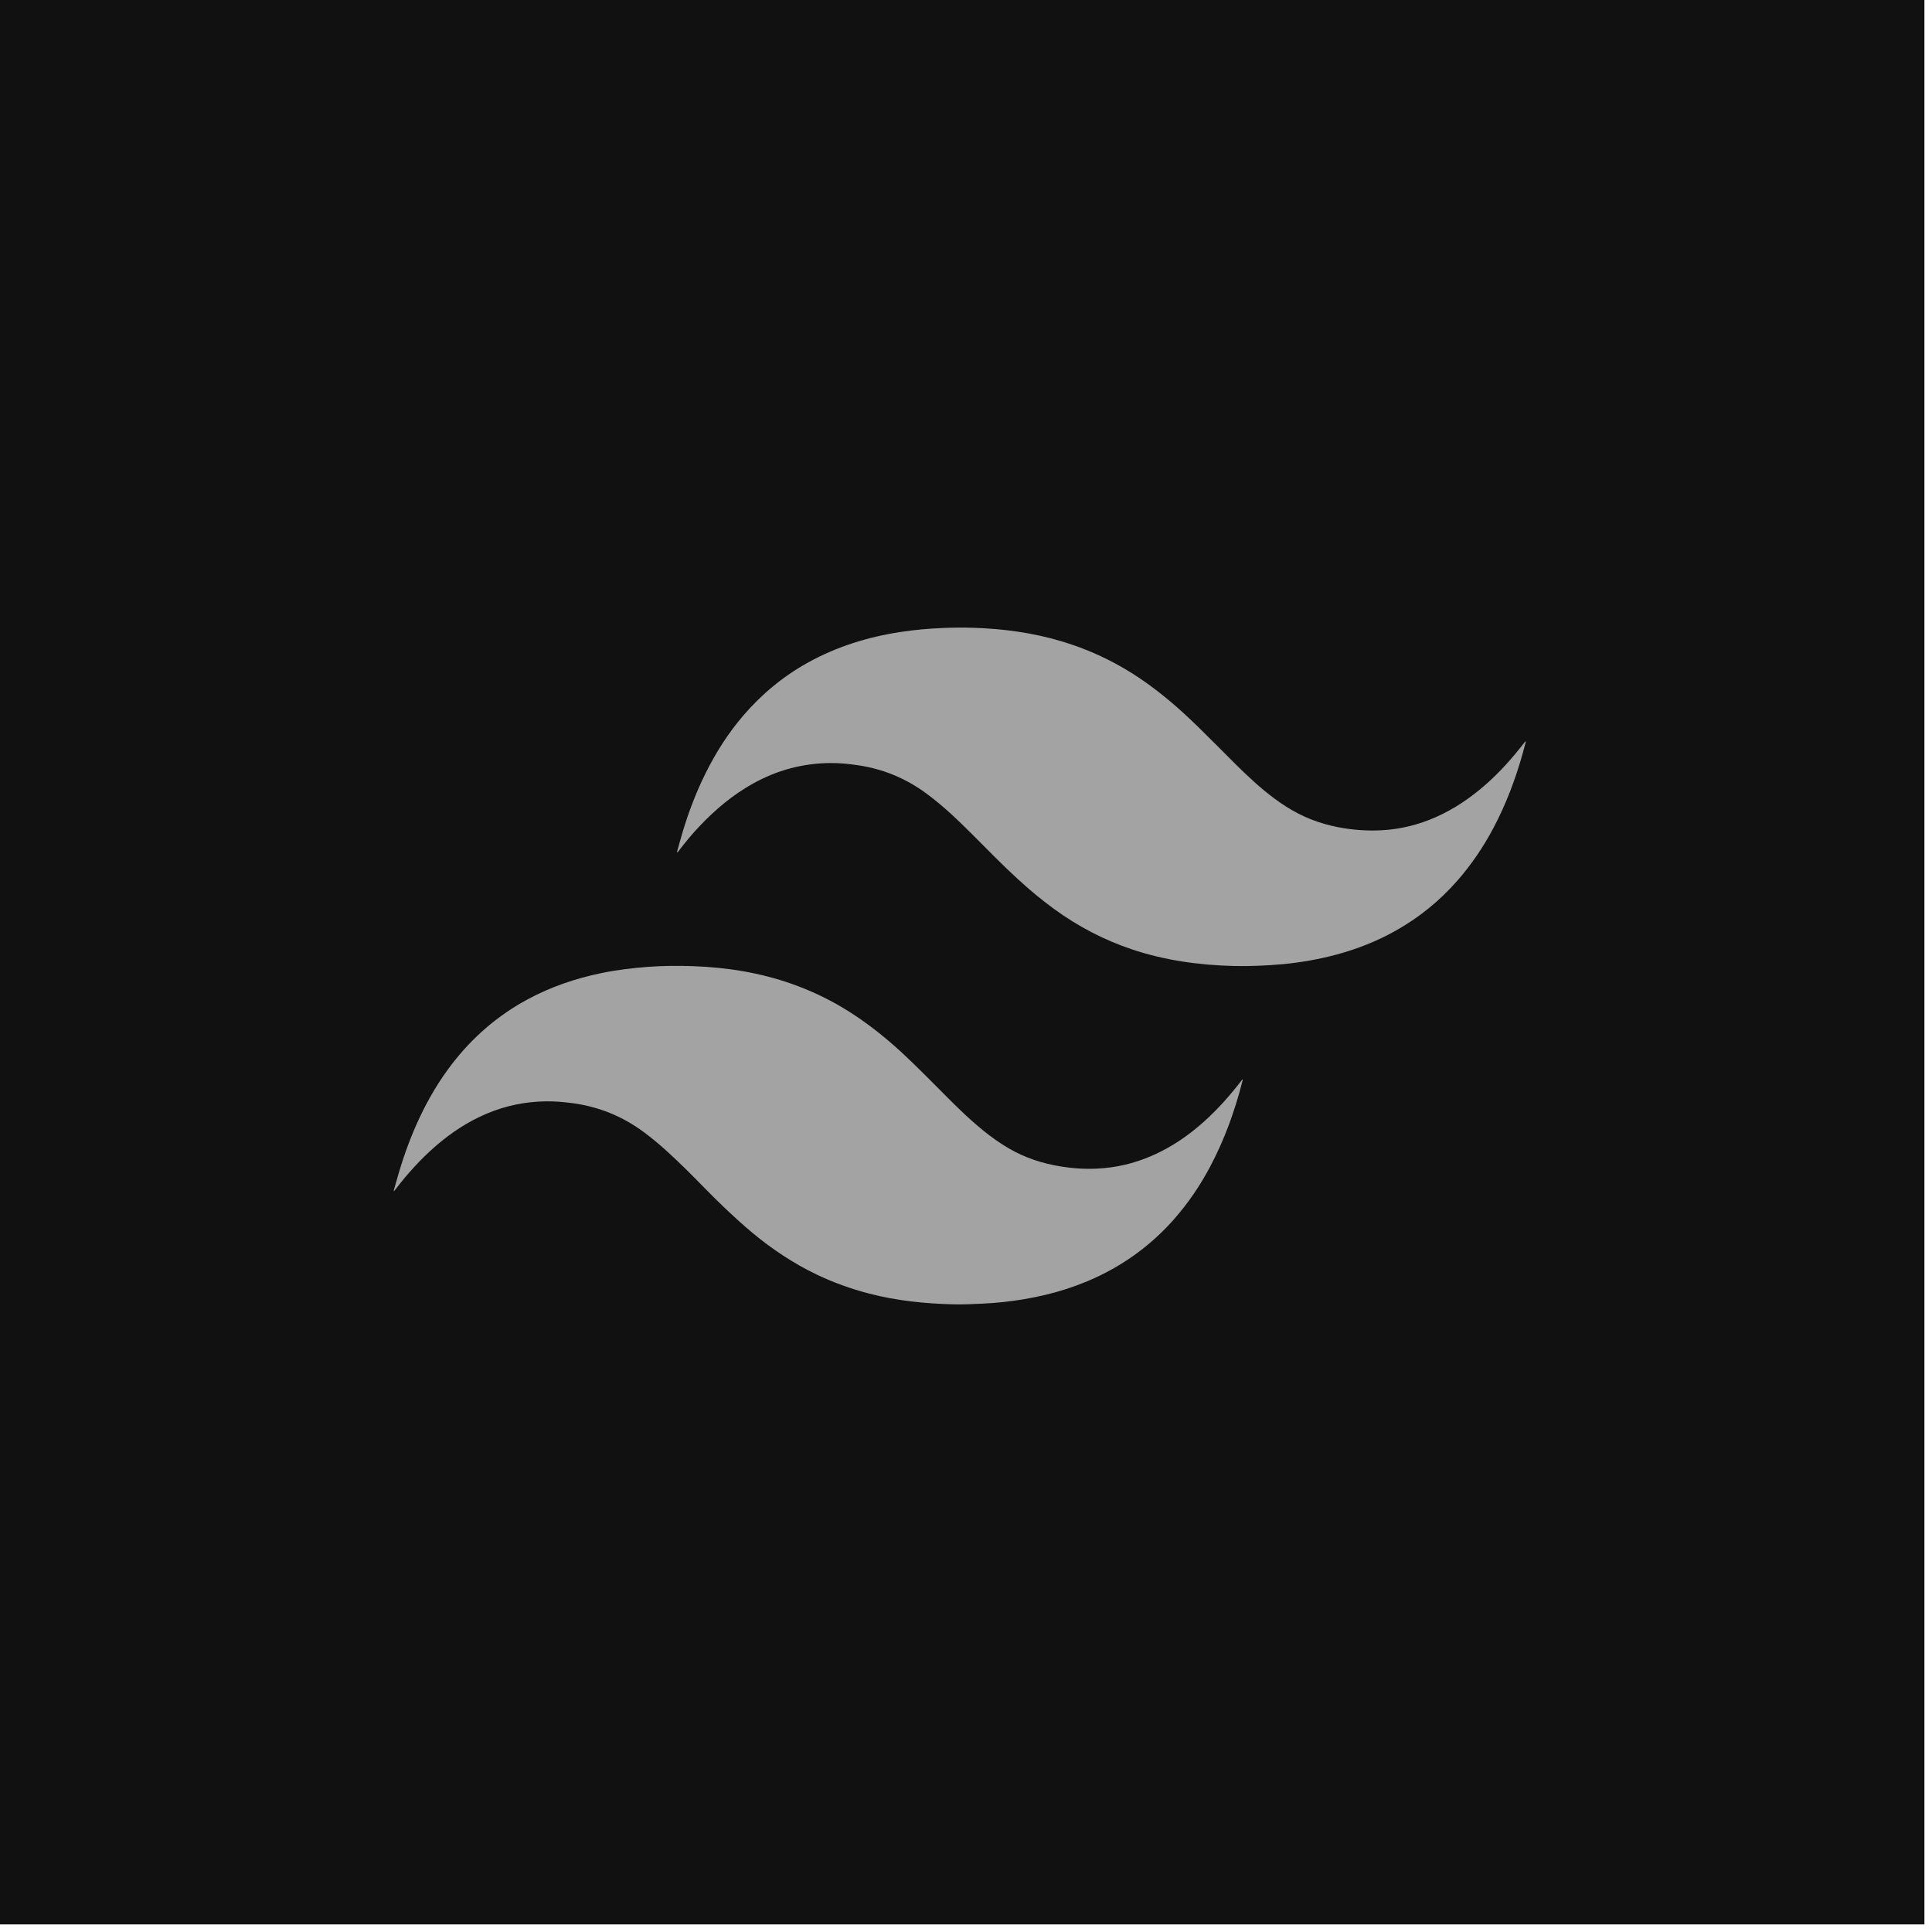
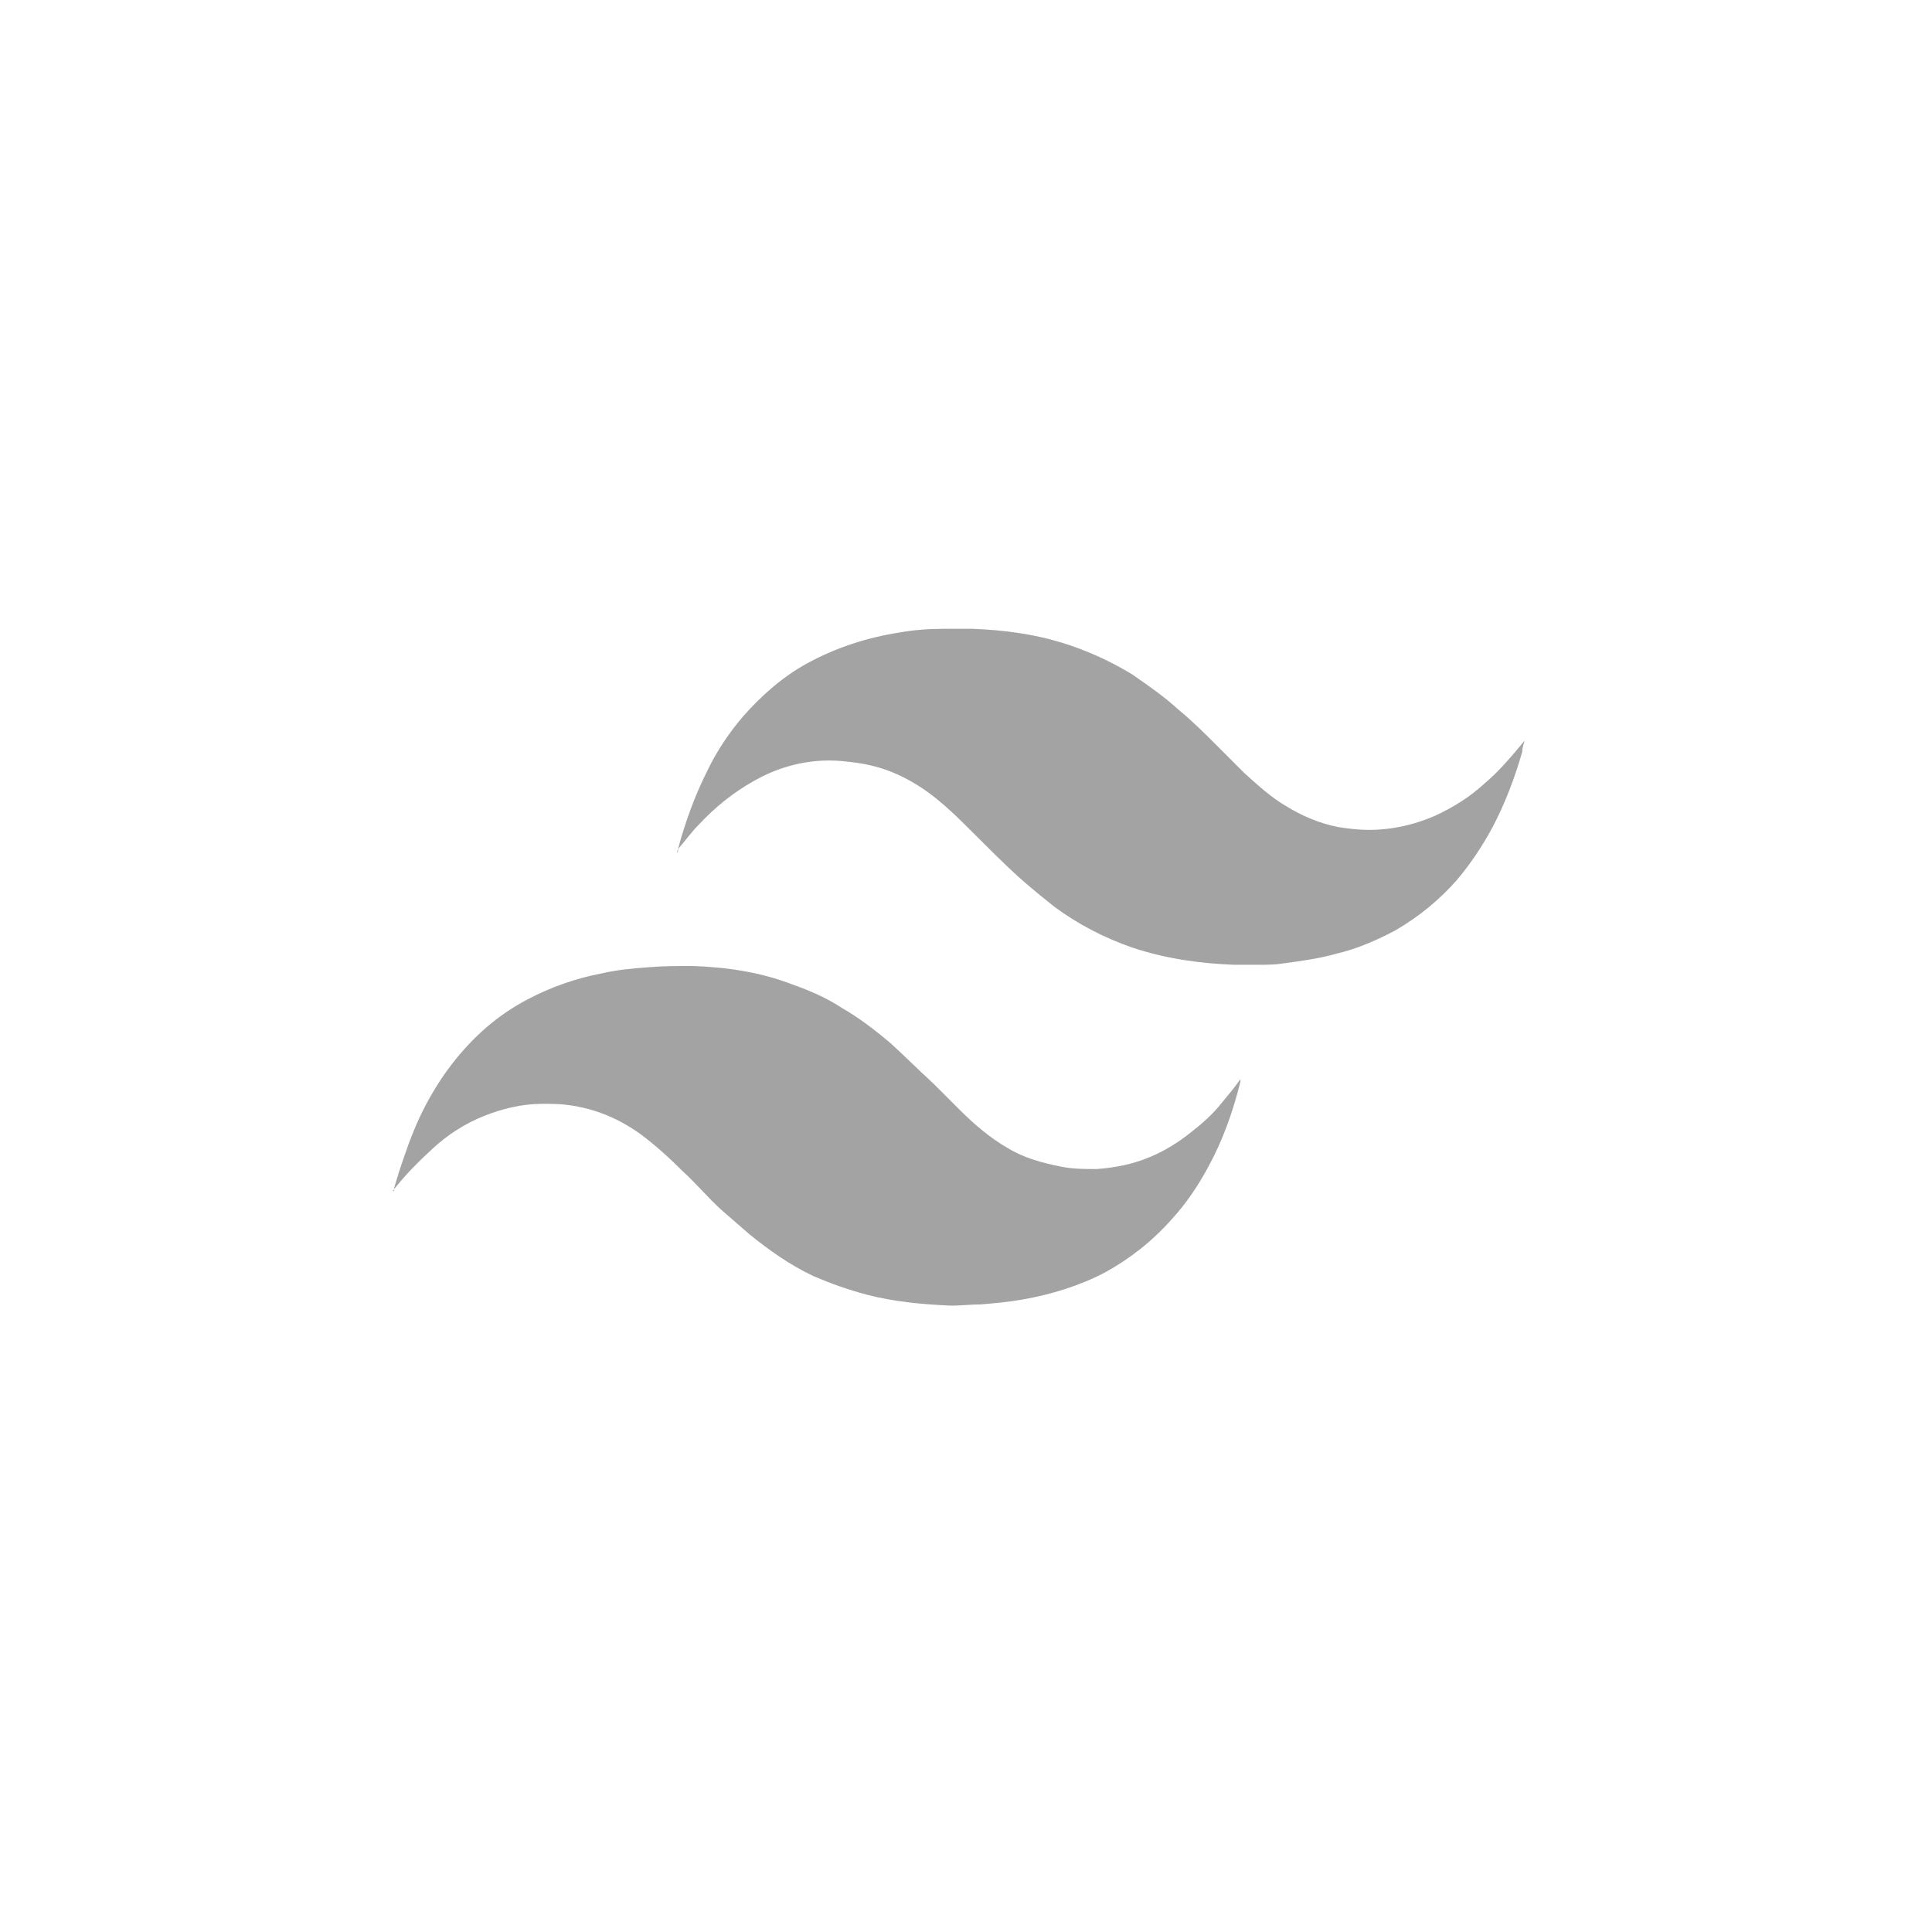
- <svg xmlns="http://www.w3.org/2000/svg" width="157" height="157" viewBox="0 0 157 157" fill="none">
-   <rect width="156.383" height="156.383" fill="#111111" />
-   <path d="M32.001 96.727C32.137 96.251 32.27 95.775 32.411 95.3C32.867 93.759 33.421 92.254 34.108 90.798C34.827 89.276 35.678 87.833 36.705 86.497C38.39 84.302 40.436 82.524 42.882 81.207C44.768 80.191 46.772 79.509 48.866 79.077C50.134 78.816 51.416 78.66 52.707 78.566C53.91 78.479 55.114 78.47 56.315 78.513C59.07 78.612 61.771 79.04 64.378 79.965C65.787 80.464 67.136 81.091 68.422 81.854C69.846 82.699 71.166 83.685 72.419 84.764C73.64 85.814 74.767 86.96 75.906 88.095C76.609 88.796 77.301 89.507 78.018 90.193C79.234 91.355 80.5 92.455 81.962 93.311C83.287 94.088 84.716 94.55 86.227 94.795C87.195 94.952 88.167 95.012 89.144 94.966C90.677 94.893 92.152 94.55 93.562 93.938C94.761 93.419 95.867 92.746 96.893 91.94C97.807 91.222 98.647 90.426 99.426 89.564C99.963 88.97 100.469 88.351 100.972 87.701C100.998 87.776 100.971 87.828 100.958 87.879C100.344 90.276 99.514 92.592 98.353 94.782C97.533 96.328 96.56 97.769 95.398 99.085C93.847 100.842 92.035 102.267 89.959 103.363C87.847 104.476 85.598 105.173 83.25 105.571C82.134 105.76 81.011 105.882 79.879 105.936C79.084 105.974 78.289 106.014 77.493 105.995C75.17 105.94 72.87 105.704 70.616 105.117C69.146 104.734 67.723 104.224 66.353 103.567C64.469 102.663 62.748 101.515 61.145 100.183C60.359 99.529 59.609 98.837 58.866 98.134C57.814 97.14 56.827 96.082 55.795 95.069C54.699 93.993 53.583 92.939 52.346 92.019C50.584 90.71 48.619 89.909 46.437 89.635C45.747 89.548 45.056 89.488 44.361 89.498C42.695 89.522 41.092 89.85 39.556 90.496C38.03 91.138 36.67 92.038 35.422 93.117C34.2 94.174 33.127 95.365 32.145 96.642C32.101 96.699 32.065 96.762 32 96.799C32 96.775 32 96.751 32 96.727H32.001Z" fill="#A3A3A3" />
-   <path d="M55.003 69.271C55.169 68.685 55.318 68.127 55.484 67.573C55.978 65.93 56.592 64.332 57.358 62.795C58.187 61.132 59.181 59.574 60.393 58.16C61.885 56.42 63.622 54.974 65.631 53.857C67.982 52.55 70.506 51.766 73.157 51.359C74.306 51.183 75.46 51.08 76.622 51.032C77.449 50.998 78.275 50.989 79.1 51.015C81.526 51.095 83.917 51.414 86.25 52.11C88.299 52.721 90.229 53.593 92.034 54.737C93.38 55.591 94.631 56.569 95.823 57.627C96.883 58.569 97.879 59.576 98.882 60.575C99.627 61.318 100.362 62.072 101.122 62.799C102.177 63.808 103.28 64.759 104.516 65.548C105.825 66.383 107.239 66.933 108.765 67.225C109.937 67.45 111.117 67.533 112.303 67.468C113.83 67.384 115.294 67.017 116.693 66.396C118.167 65.742 119.48 64.847 120.691 63.791C121.872 62.761 122.903 61.596 123.861 60.362C123.892 60.322 123.913 60.268 124 60.246C123.915 60.568 123.837 60.877 123.751 61.183C123.159 63.298 122.389 65.345 121.358 67.289C120.546 68.818 119.584 70.246 118.44 71.552C116.997 73.201 115.322 74.562 113.41 75.635C111.905 76.48 110.311 77.111 108.645 77.561C107.197 77.954 105.724 78.211 104.231 78.353C103.589 78.415 102.943 78.449 102.298 78.478C101.615 78.509 100.932 78.516 100.251 78.499C97.423 78.429 94.645 78.043 91.955 77.138C89.69 76.376 87.601 75.278 85.67 73.876C84.629 73.12 83.646 72.294 82.698 71.425C81.454 70.285 80.279 69.077 79.088 67.884C77.884 66.678 76.66 65.498 75.283 64.484C73.607 63.249 71.744 62.476 69.68 62.18C68.932 62.072 68.182 61.998 67.427 62.007C65.209 62.032 63.134 62.594 61.197 63.672C59.549 64.589 58.127 65.785 56.839 67.148C56.244 67.777 55.689 68.443 55.166 69.134C55.131 69.18 55.109 69.239 55.003 69.271Z" fill="#A3A3A3" />
+ <svg xmlns="http://www.w3.org/2000/svg" version="1.1" id="Camada_1" x="0px" y="0px" viewBox="0 0 157 157" style="enable-background:new 0 0 157 157;" xml:space="preserve">
+   <style type="text/css">
+ 	.st0{fill:#A3A3A3;}
+ </style>
+   <path class="st0" d="M32,96.7c0.1-0.5,0.3-1,0.4-1.4c0.5-1.5,1-3,1.7-4.5c0.7-1.5,1.6-3,2.6-4.3c1.7-2.2,3.7-4,6.2-5.3  c1.9-1,3.9-1.7,6-2.1c1.3-0.3,2.5-0.4,3.8-0.5c1.2-0.1,2.4-0.1,3.6-0.1c2.8,0.1,5.5,0.5,8.1,1.5c1.4,0.5,2.8,1.1,4,1.9  c1.4,0.8,2.7,1.8,4,2.9c1.2,1.1,2.3,2.2,3.5,3.3c0.7,0.7,1.4,1.4,2.1,2.1c1.2,1.2,2.5,2.3,3.9,3.1c1.3,0.8,2.8,1.2,4.3,1.5  c1,0.2,1.9,0.2,2.9,0.2c1.5-0.1,3-0.4,4.4-1c1.2-0.5,2.3-1.2,3.3-2c0.9-0.7,1.8-1.5,2.5-2.4c0.5-0.6,1-1.2,1.5-1.9  c0,0.1,0,0.1,0,0.2c-0.6,2.4-1.4,4.7-2.6,6.9c-0.8,1.5-1.8,3-3,4.3c-1.6,1.8-3.4,3.2-5.4,4.3c-2.1,1.1-4.4,1.8-6.7,2.2  c-1.1,0.2-2.2,0.3-3.4,0.4c-0.8,0-1.6,0.1-2.4,0.1c-2.3-0.1-4.6-0.3-6.9-0.9c-1.5-0.4-2.9-0.9-4.3-1.5c-1.9-0.9-3.6-2.1-5.2-3.4  c-0.8-0.7-1.5-1.3-2.3-2c-1.1-1-2-2.1-3.1-3.1c-1.1-1.1-2.2-2.1-3.4-3c-1.8-1.3-3.7-2.1-5.9-2.4c-0.7-0.1-1.4-0.1-2.1-0.1  c-1.7,0-3.3,0.4-4.8,1c-1.5,0.6-2.9,1.5-4.1,2.6c-1.2,1.1-2.3,2.2-3.3,3.5C32.1,96.7,32.1,96.8,32,96.7C32,96.8,32,96.8,32,96.7  L32,96.7z" />
+   <path class="st0" d="M55,69.3c0.2-0.6,0.3-1.1,0.5-1.7c0.5-1.6,1.1-3.2,1.9-4.8c0.8-1.7,1.8-3.2,3-4.6c1.5-1.7,3.2-3.2,5.2-4.3  c2.4-1.3,4.9-2.1,7.5-2.5c1.1-0.2,2.3-0.3,3.5-0.3c0.8,0,1.7,0,2.5,0c2.4,0.1,4.8,0.4,7.1,1.1c2,0.6,4,1.5,5.8,2.6  c1.3,0.9,2.6,1.8,3.8,2.9c1.1,0.9,2.1,1.9,3.1,2.9c0.7,0.7,1.5,1.5,2.2,2.2c1.1,1,2.2,2,3.4,2.7c1.3,0.8,2.7,1.4,4.2,1.7  c1.2,0.2,2.4,0.3,3.5,0.2c1.5-0.1,3-0.5,4.4-1.1c1.5-0.7,2.8-1.5,4-2.6c1.2-1,2.2-2.2,3.2-3.4c0,0,0.1-0.1,0.1-0.1  c-0.1,0.3-0.2,0.6-0.2,0.9c-0.6,2.1-1.4,4.2-2.4,6.1c-0.8,1.5-1.8,3-2.9,4.3c-1.4,1.6-3.1,3-5,4.1c-1.5,0.8-3.1,1.5-4.8,1.9  c-1.4,0.4-2.9,0.6-4.4,0.8c-0.6,0.1-1.3,0.1-1.9,0.1c-0.7,0-1.4,0-2,0c-2.8-0.1-5.6-0.5-8.3-1.4c-2.3-0.8-4.4-1.9-6.3-3.3  c-1-0.8-2-1.6-3-2.5c-1.2-1.1-2.4-2.3-3.6-3.5c-1.2-1.2-2.4-2.4-3.8-3.4c-1.7-1.2-3.5-2-5.6-2.3c-0.7-0.1-1.5-0.2-2.3-0.2  c-2.2,0-4.3,0.6-6.2,1.7c-1.6,0.9-3.1,2.1-4.4,3.5c-0.6,0.6-1.1,1.3-1.7,2C55.1,69.2,55.1,69.2,55,69.3z" />
</svg>
